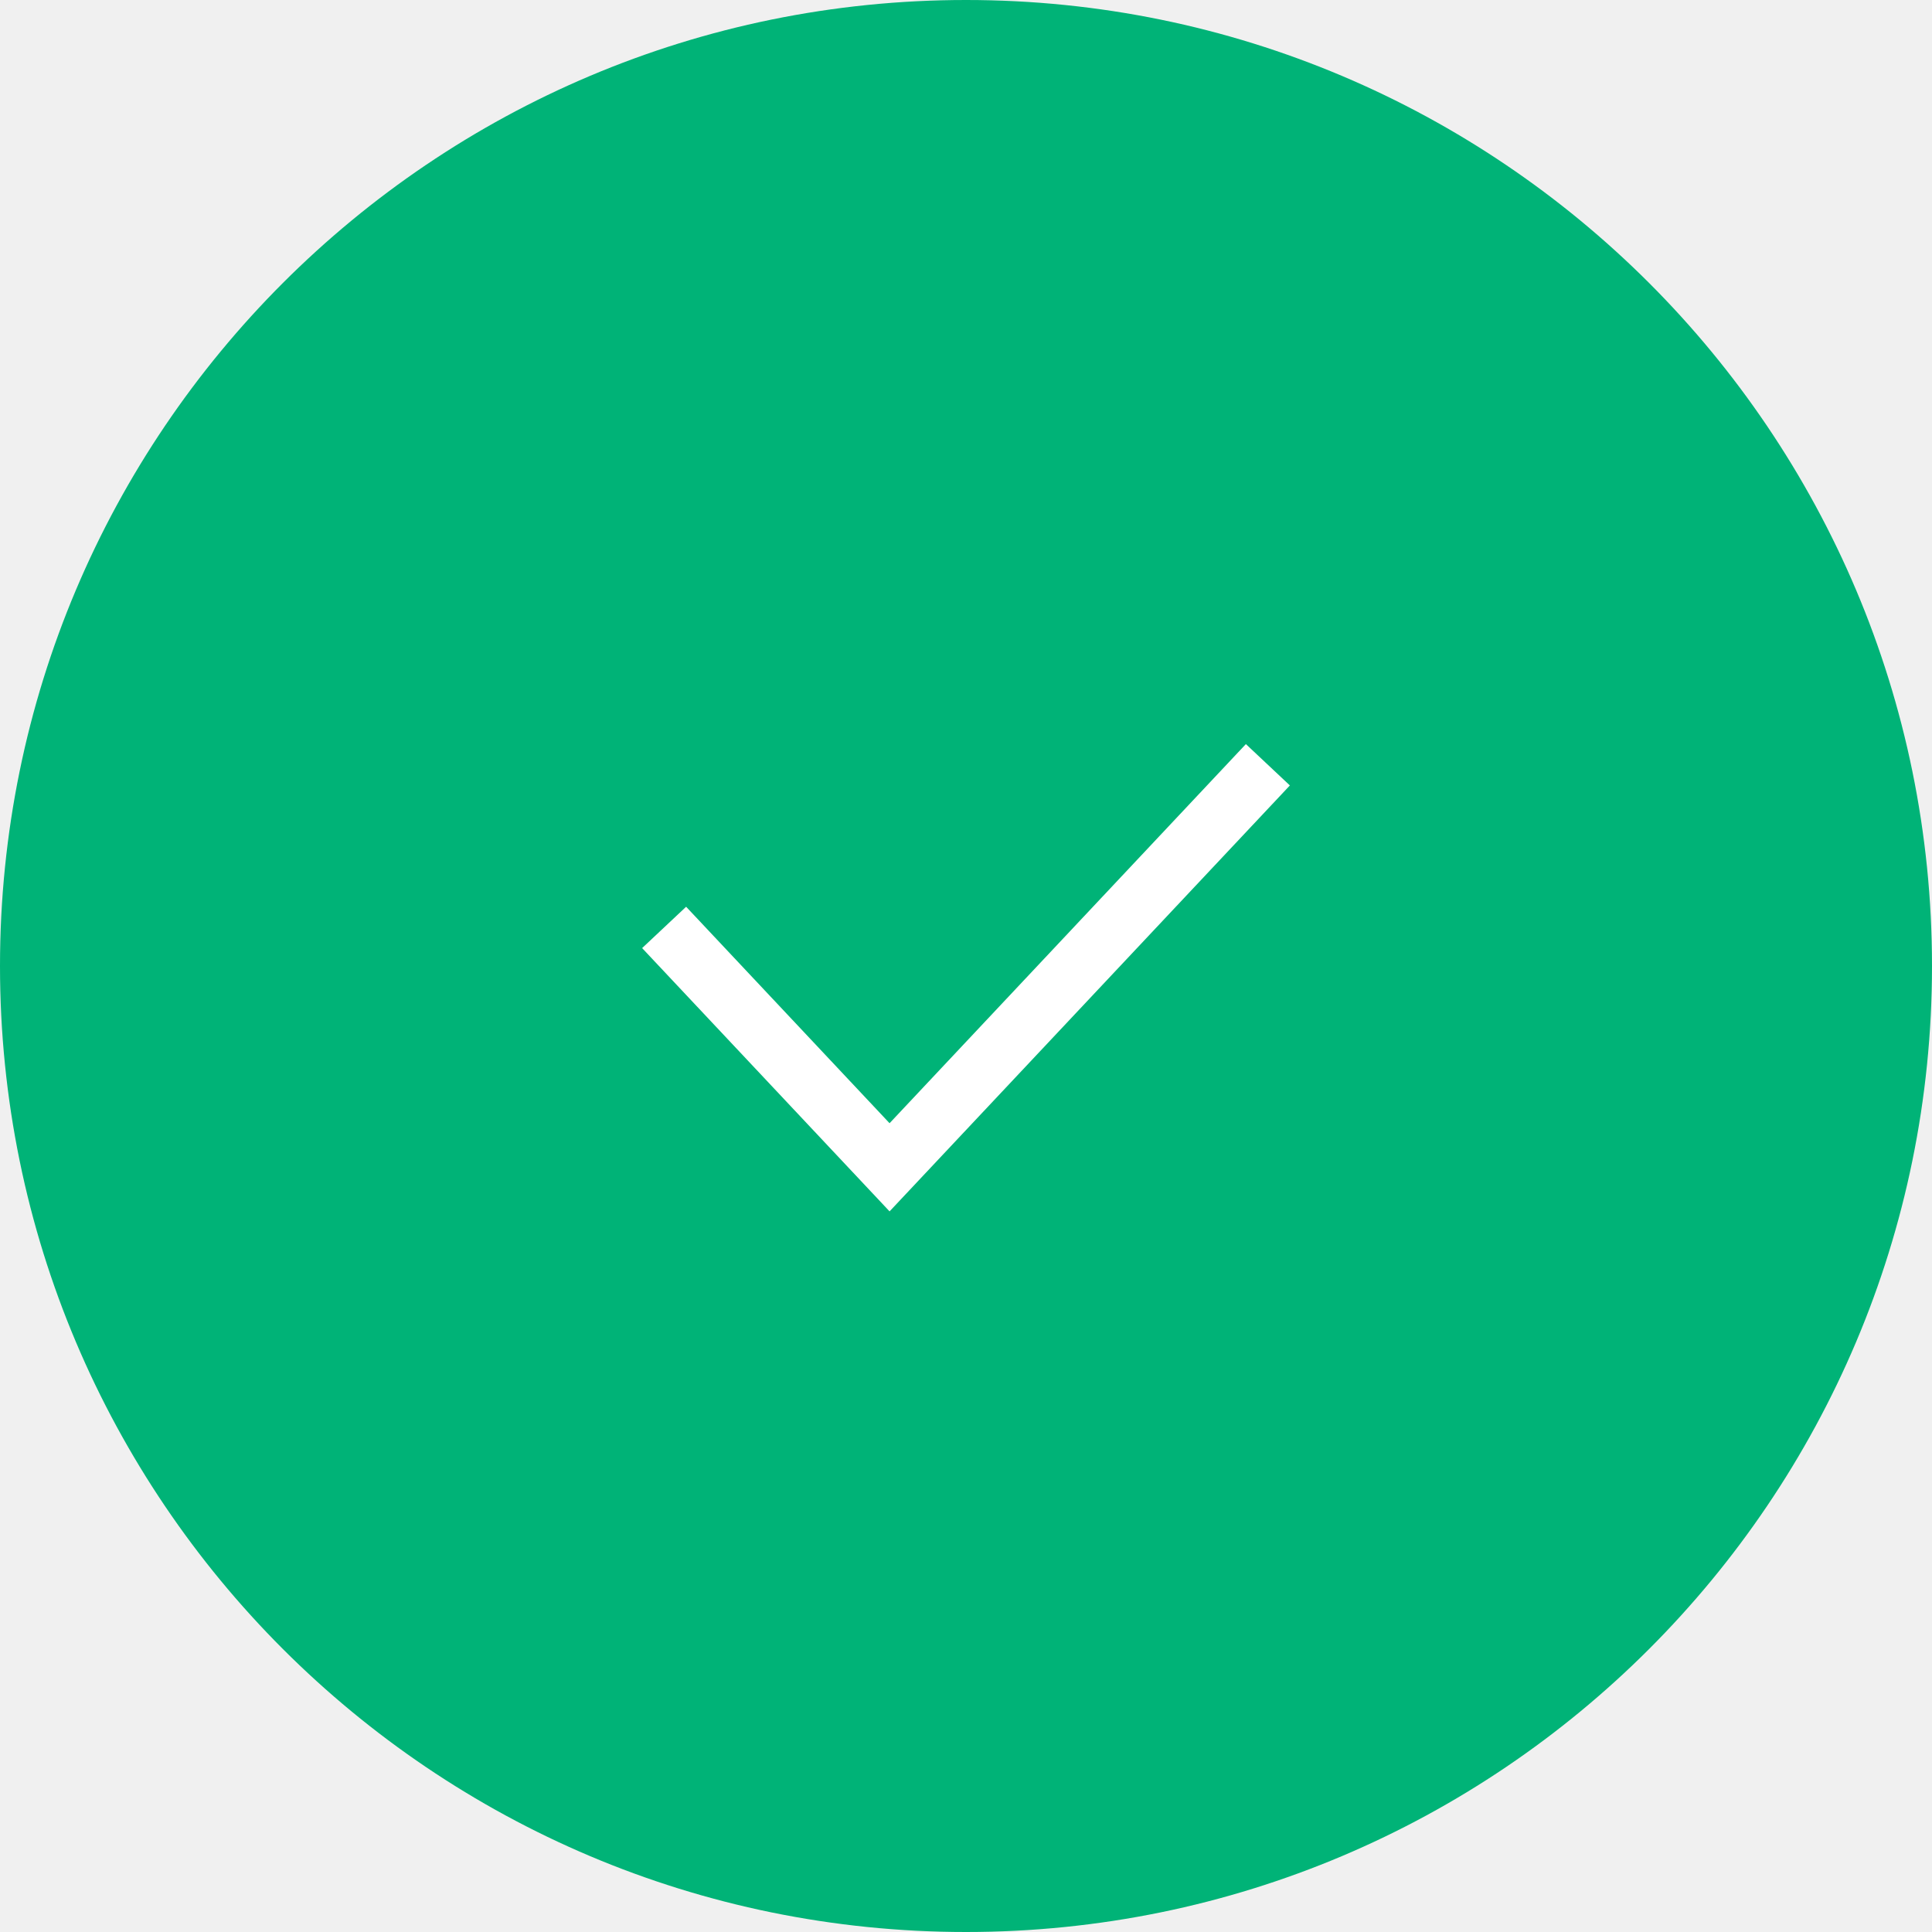
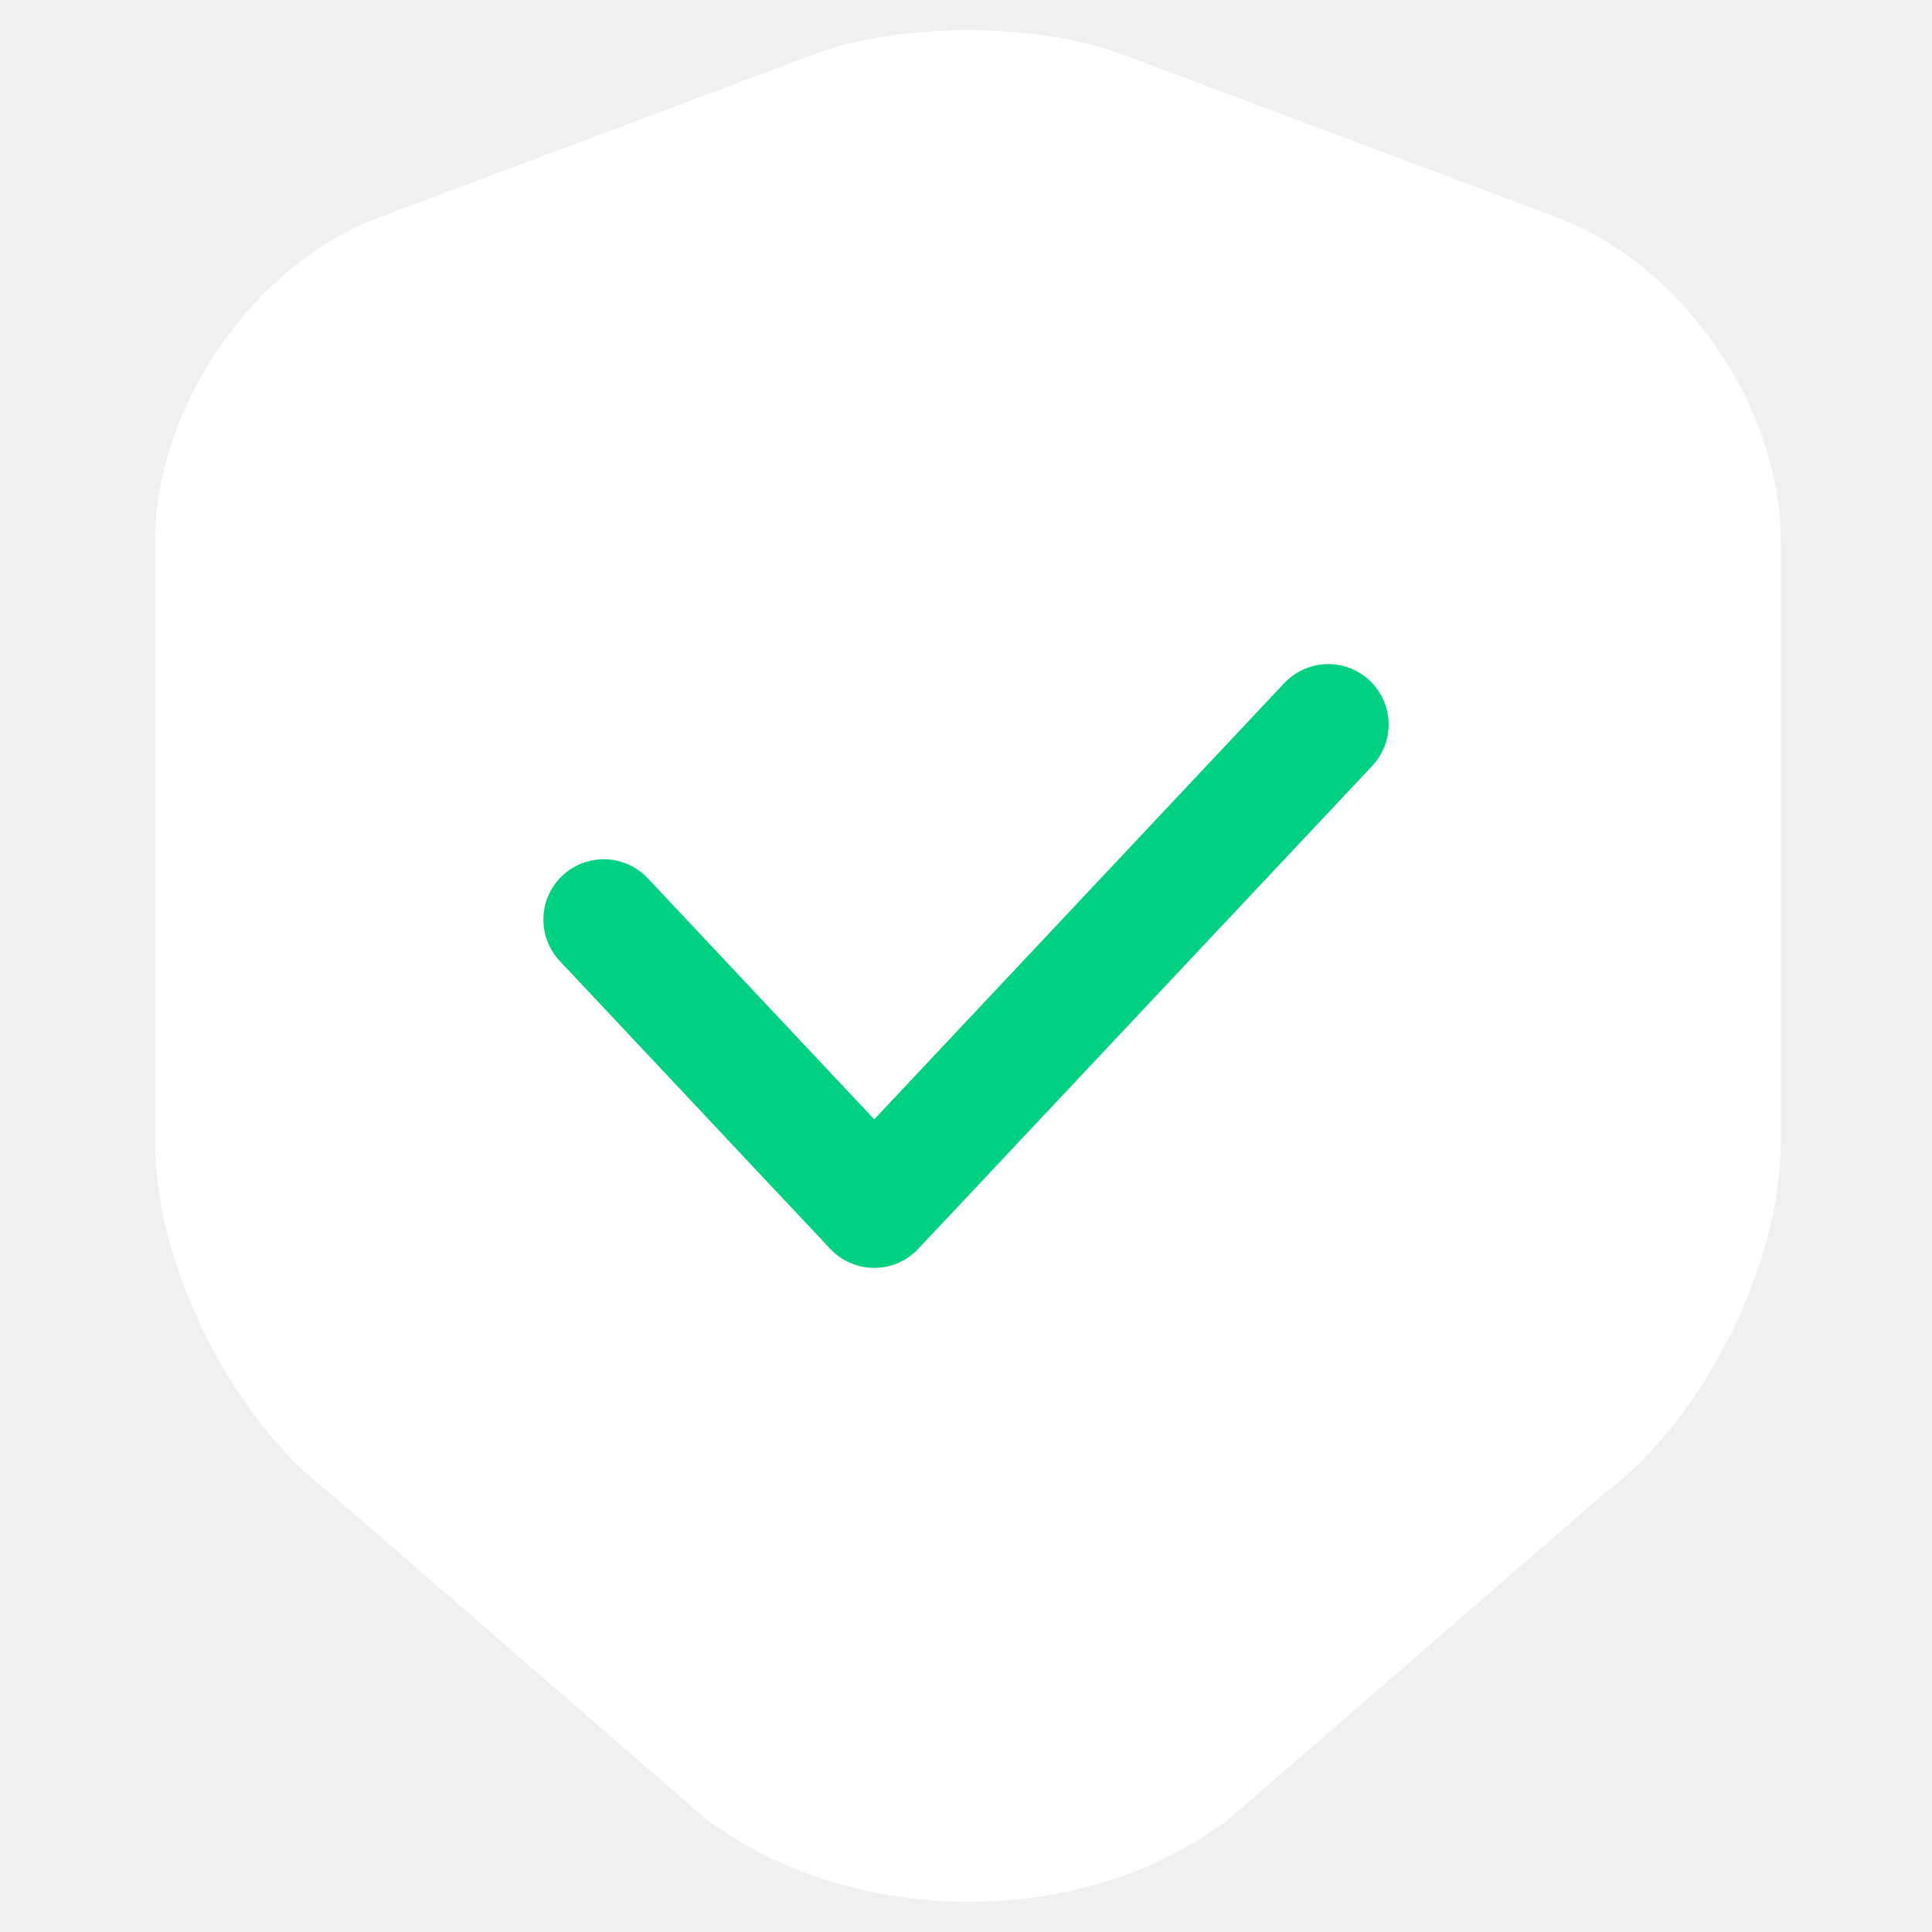
- <svg xmlns="http://www.w3.org/2000/svg" width="32" height="32" viewBox="0 0 32 32" fill="none">
-   <rect width="32" height="32" rx="16" fill="#00B377" />
-   <path d="M21 12.667L14.734 19.334L11 15.361" stroke="white" strokeWidth="2" strokeLinecap="round" strokeLinejoin="round" />
+ <svg xmlns="http://www.w3.org/2000/svg" width="24" height="24" fill="none">
+   <path fill="#fff" d="M12.035 23.625c-1.178 0-2.346-.346-3.264-1.027l-4.649-4.032c-1.232-.92-2.194-2.844-2.194-4.368v-7.48c0-1.665 1.221-3.438 2.789-4.022L10.11.675c1.07-.4 2.757-.4 3.827 0l5.394 2.021c1.568.584 2.79 2.357 2.79 4.022v7.47c0 1.534-.963 3.448-2.195 4.367l-4.649 4.032c-.897.692-2.064 1.038-3.243 1.038Z" />
+   <path stroke="#00D180" stroke-linecap="round" stroke-linejoin="round" stroke-width="1.5" d="m16.5 9-5.64 6-3.36-3.576" />
</svg>
